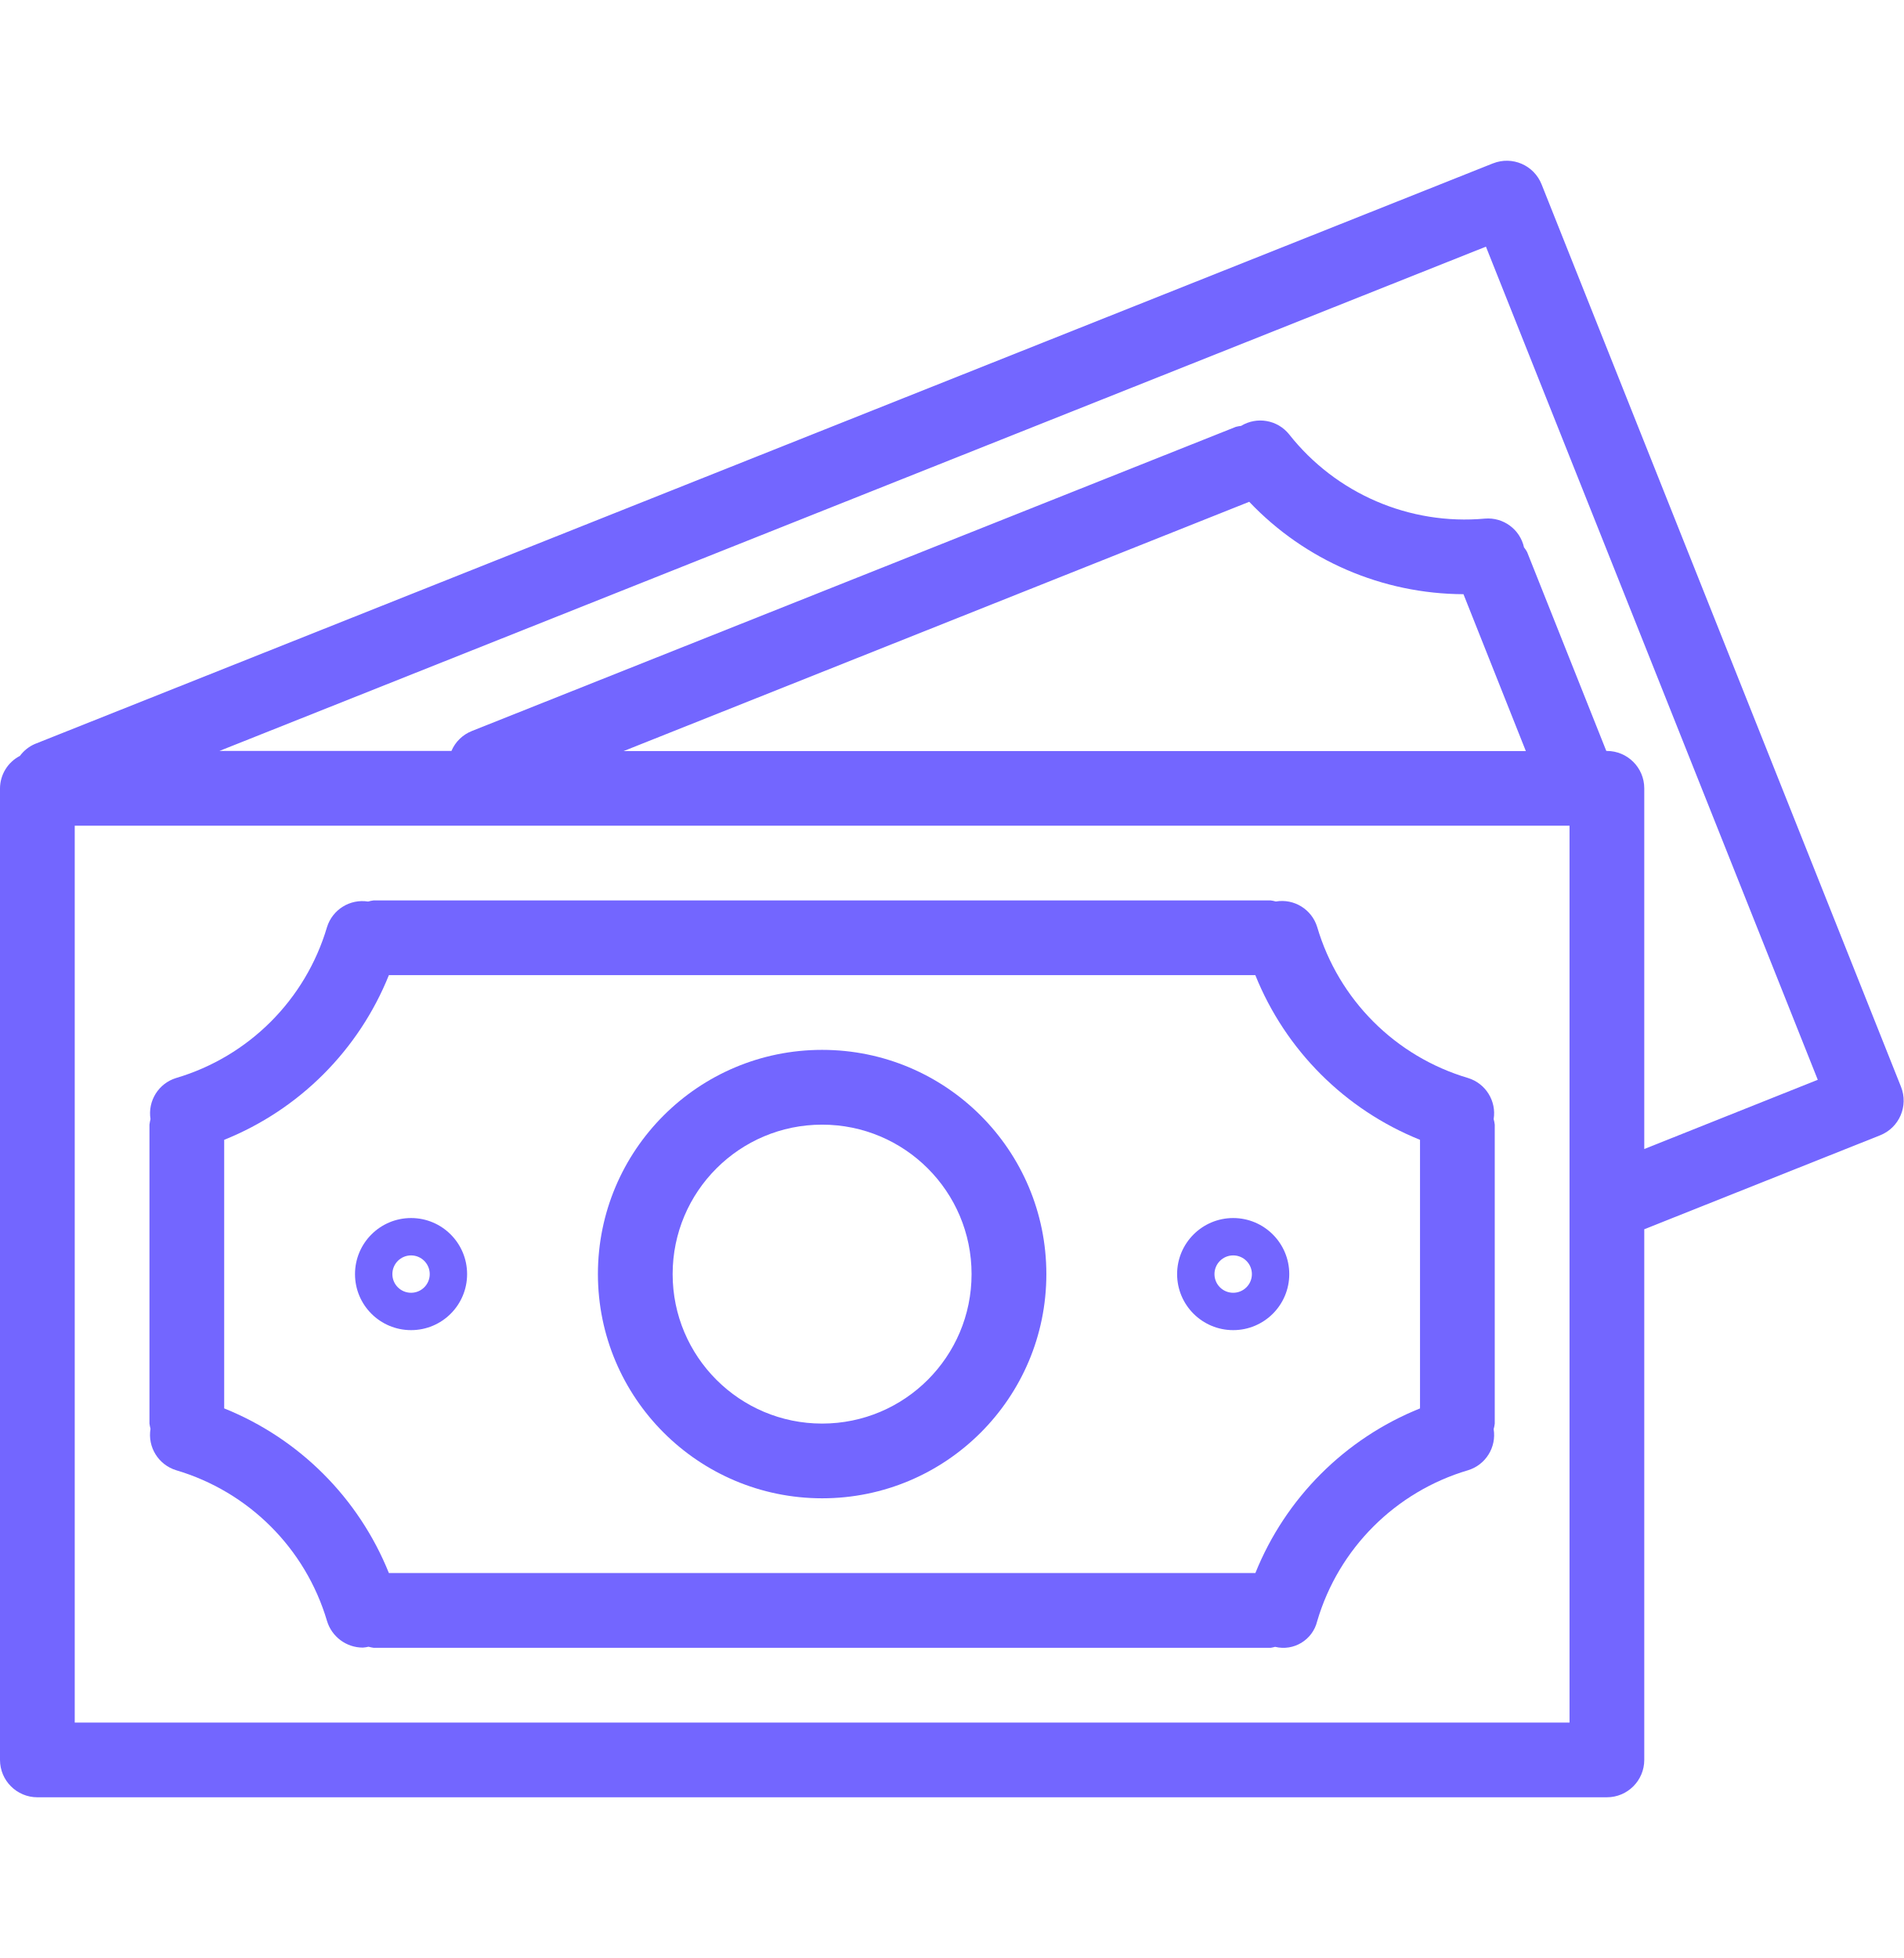
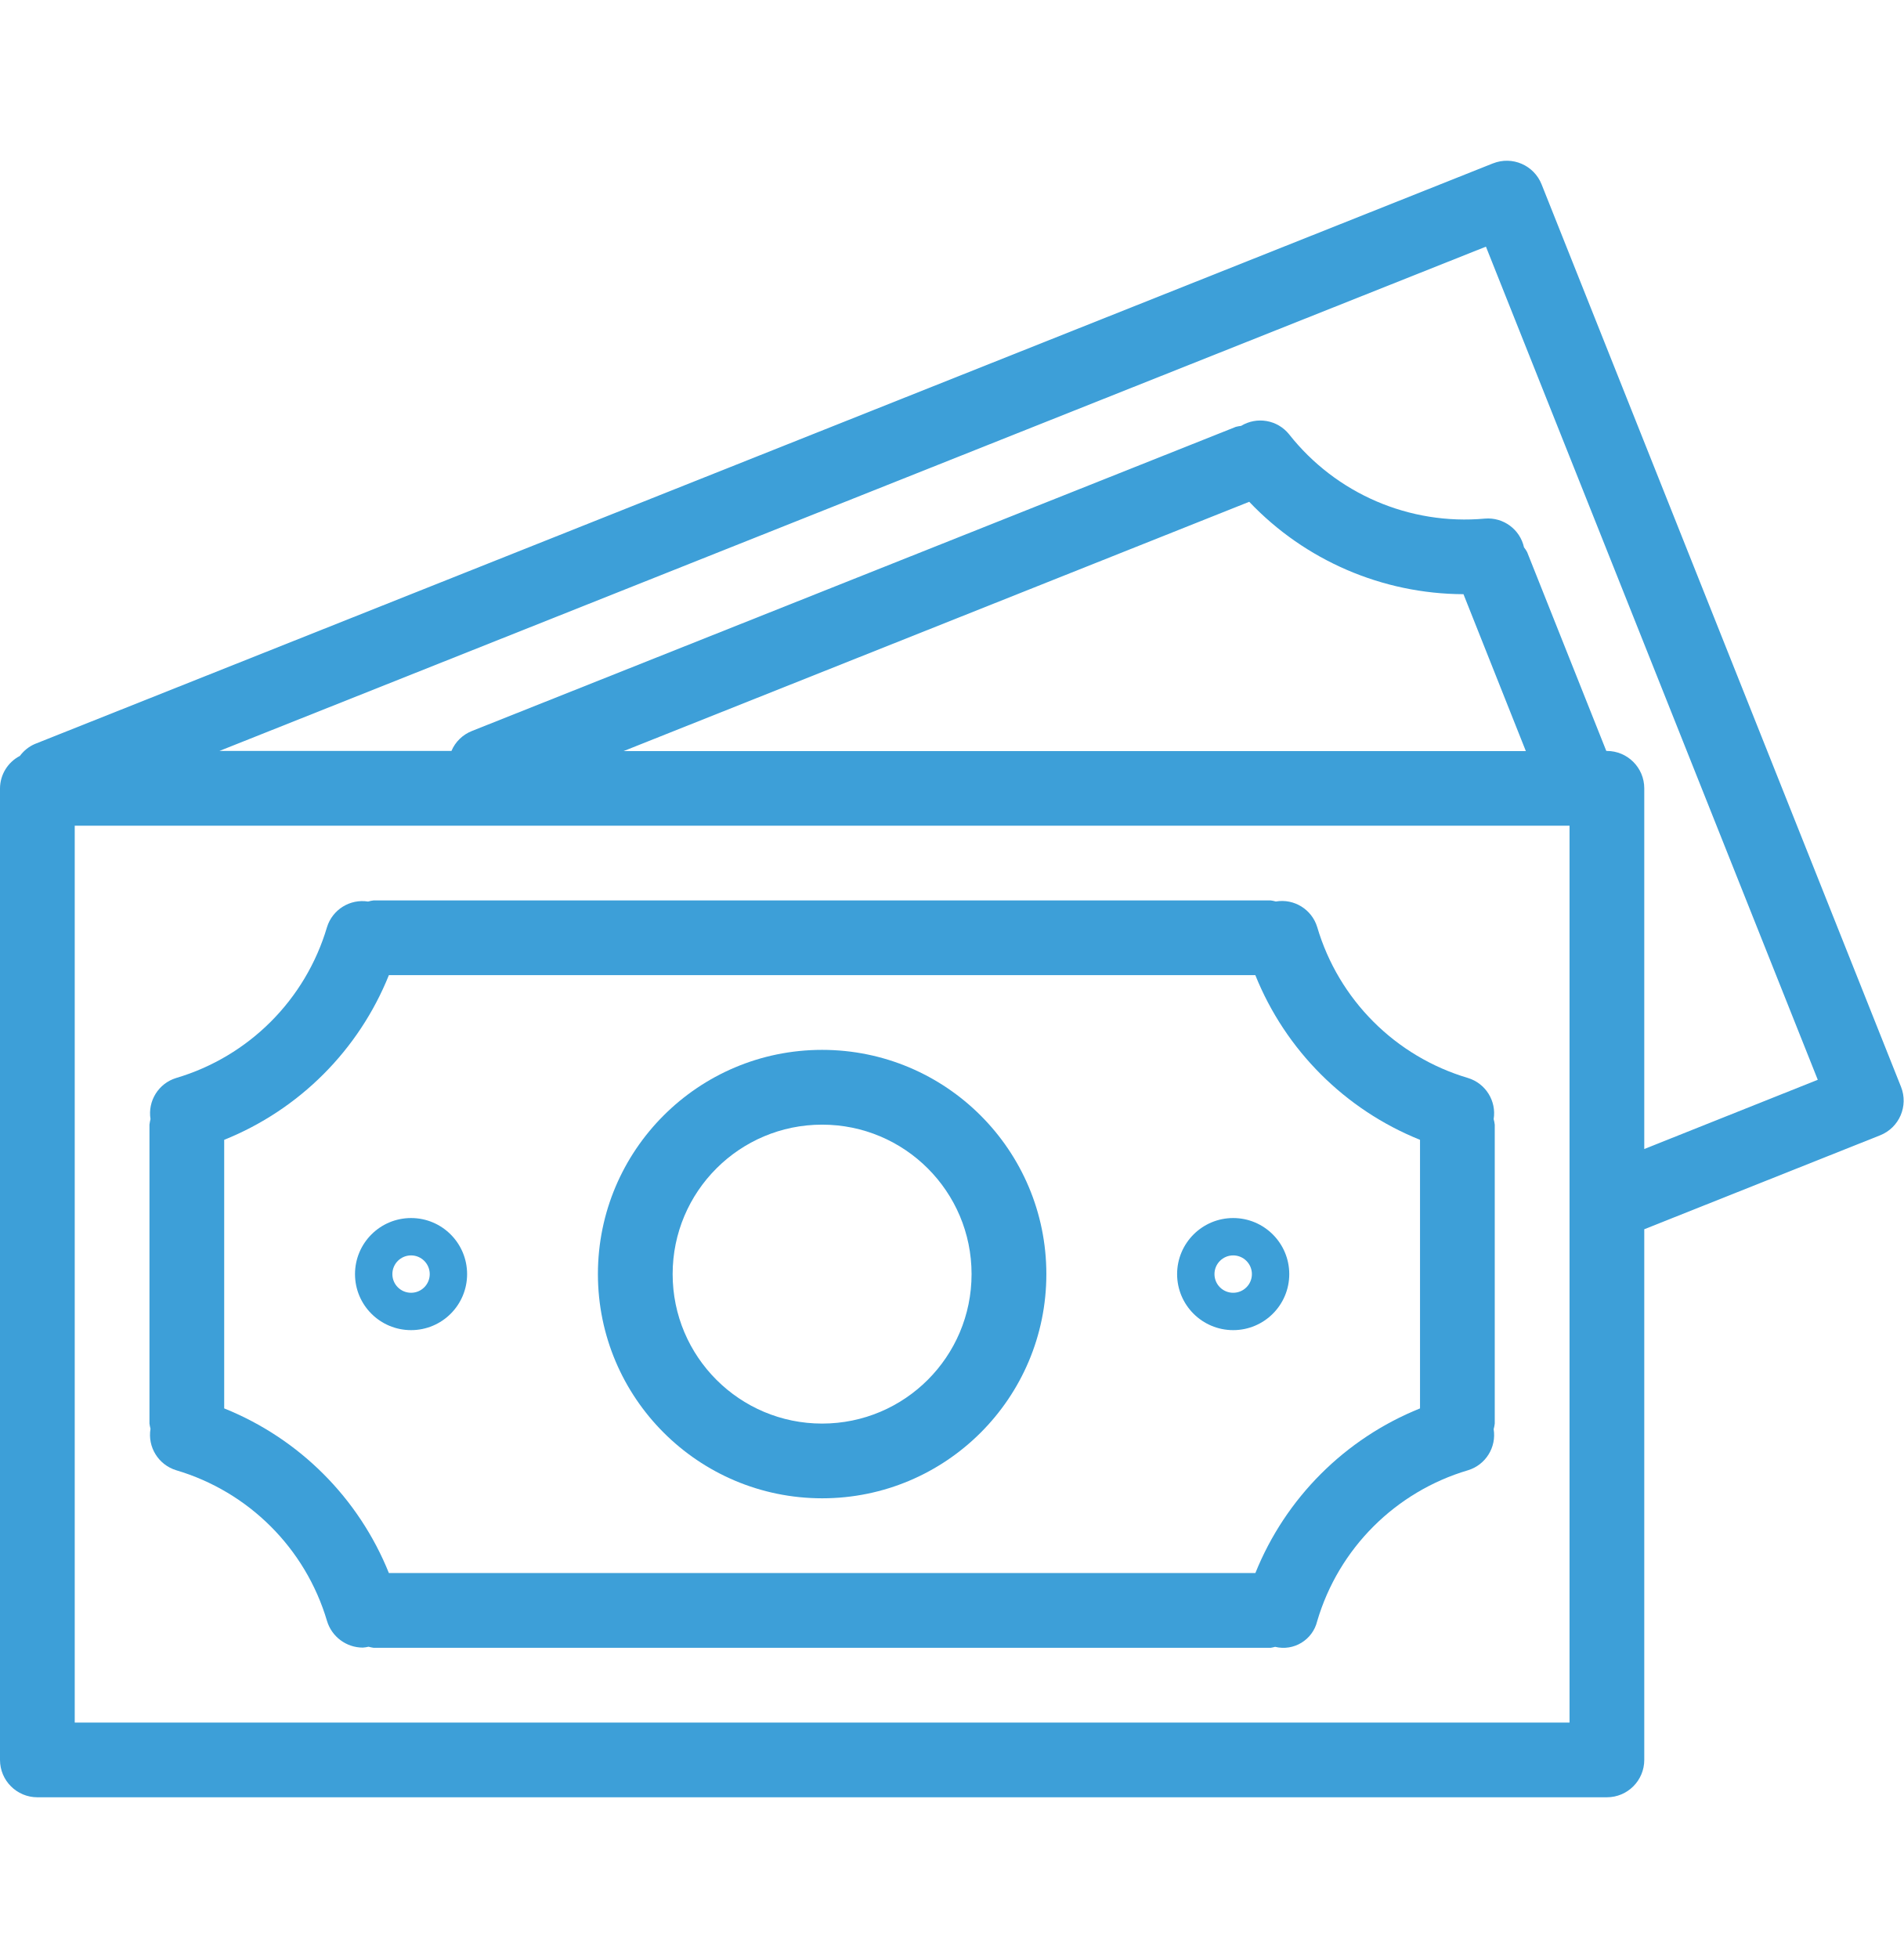
<svg xmlns="http://www.w3.org/2000/svg" width="35" height="36" viewBox="0 0 35 36" fill="none">
-   <path d="M34.951 19.981C34.951 19.981 34.951 19.981 34.951 19.981L28.343 3.389C28.202 3.036 27.803 2.864 27.45 3.004C27.45 3.004 27.45 3.004 27.449 3.004L0.641 13.679C0.532 13.726 0.437 13.802 0.366 13.898C0.143 14.014 0.002 14.243 0 14.494V32.358C0 32.737 0.308 33.045 0.687 33.045H29.544C29.923 33.045 30.231 32.737 30.231 32.358V22.601L34.567 20.874C34.92 20.734 35.092 20.334 34.951 19.981ZM28.857 31.671H1.374V15.181H28.857V31.671ZM11.464 13.81L22.968 9.226C23.994 10.306 25.417 10.919 26.907 10.925L28.054 13.81H11.464ZM30.231 21.126V14.494C30.231 14.115 29.923 13.807 29.544 13.807H29.533L28.077 10.15C28.061 10.12 28.042 10.091 28.02 10.064C27.947 9.733 27.64 9.507 27.302 9.535C25.916 9.661 24.561 9.077 23.7 7.984C23.486 7.719 23.11 7.654 22.819 7.83C22.786 7.834 22.754 7.84 22.722 7.848L8.677 13.44C8.507 13.507 8.371 13.639 8.3 13.807H4.034L27.32 4.535L33.421 19.853L30.231 21.126Z" fill="#7366FF" />
-   <path d="M3.239 27.032C4.573 27.427 5.617 28.469 6.012 29.802C6.099 30.093 6.367 30.293 6.671 30.293C6.706 30.291 6.742 30.285 6.776 30.277C6.807 30.286 6.839 30.292 6.871 30.297H23.36C23.388 30.293 23.416 30.287 23.444 30.279C23.787 30.363 24.133 30.152 24.217 29.809C24.217 29.808 24.217 29.806 24.218 29.805C24.612 28.47 25.656 27.427 26.991 27.032C27.315 26.933 27.516 26.61 27.462 26.276C27.472 26.242 27.478 26.209 27.482 26.174V20.678C27.478 20.643 27.471 20.609 27.462 20.576C27.516 20.242 27.314 19.919 26.99 19.82C25.656 19.425 24.612 18.381 24.218 17.046C24.119 16.72 23.793 16.518 23.457 16.575C23.425 16.566 23.393 16.559 23.36 16.555H6.871C6.836 16.559 6.802 16.566 6.768 16.576C6.434 16.523 6.112 16.724 6.012 17.047C5.617 18.382 4.573 19.425 3.239 19.82C2.915 19.919 2.714 20.242 2.767 20.576C2.759 20.609 2.752 20.643 2.748 20.678V26.174C2.752 26.206 2.759 26.238 2.767 26.27C2.711 26.606 2.913 26.932 3.239 27.032ZM4.122 20.957C5.502 20.402 6.595 19.309 7.15 17.929H23.08C23.635 19.309 24.729 20.402 26.108 20.957V25.895C24.729 26.45 23.636 27.543 23.081 28.922H7.15C6.595 27.543 5.502 26.45 4.122 25.895V20.957Z" fill="#7366FF" />
-   <path d="M15.115 27.548C17.392 27.548 19.238 25.703 19.238 23.426C19.238 21.149 17.392 19.303 15.115 19.303C12.838 19.303 10.993 21.149 10.993 23.426C10.995 25.702 12.839 27.546 15.115 27.548ZM15.115 20.678C16.633 20.678 17.863 21.908 17.863 23.426C17.863 24.944 16.633 26.174 15.115 26.174C13.598 26.174 12.367 24.944 12.367 23.426C12.367 21.908 13.598 20.678 15.115 20.678Z" fill="#7366FF" />
-   <path d="M7.558 24.456C8.127 24.456 8.588 23.995 8.588 23.426C8.588 22.857 8.127 22.395 7.558 22.395C6.988 22.395 6.527 22.857 6.527 23.426C6.527 23.995 6.988 24.456 7.558 24.456ZM7.558 23.082C7.747 23.082 7.901 23.236 7.901 23.426C7.901 23.616 7.747 23.769 7.558 23.769C7.368 23.769 7.214 23.616 7.214 23.426C7.214 23.236 7.368 23.082 7.558 23.082Z" fill="#7366FF" />
-   <path d="M22.673 24.456C23.242 24.456 23.704 23.995 23.704 23.426C23.704 22.857 23.242 22.395 22.673 22.395C22.104 22.395 21.642 22.857 21.642 23.426C21.642 23.995 22.104 24.456 22.673 24.456ZM22.673 23.082C22.863 23.082 23.017 23.236 23.017 23.426C23.017 23.616 22.863 23.769 22.673 23.769C22.483 23.769 22.329 23.616 22.329 23.426C22.329 23.236 22.483 23.082 22.673 23.082Z" fill="#7366FF" />
+   <path d="M34.951 19.981C34.951 19.981 34.951 19.981 34.951 19.981L28.343 3.389C28.202 3.036 27.803 2.864 27.45 3.004C27.45 3.004 27.45 3.004 27.449 3.004L0.641 13.679C0.532 13.726 0.437 13.802 0.366 13.898C0.143 14.014 0.002 14.243 0 14.494V32.358C0 32.737 0.308 33.045 0.687 33.045H29.544C29.923 33.045 30.231 32.737 30.231 32.358V22.601L34.567 20.874C34.92 20.734 35.092 20.334 34.951 19.981ZM28.857 31.671H1.374V15.181H28.857V31.671ZM11.464 13.81L22.968 9.226C23.994 10.306 25.417 10.919 26.907 10.925L28.054 13.81H11.464ZM30.231 21.126V14.494C30.231 14.115 29.923 13.807 29.544 13.807H29.533L28.077 10.15C28.061 10.12 28.042 10.091 28.02 10.064C27.947 9.733 27.64 9.507 27.302 9.535C25.916 9.661 24.561 9.077 23.7 7.984C23.486 7.719 23.11 7.654 22.819 7.83C22.786 7.834 22.754 7.84 22.722 7.848L8.677 13.44C8.507 13.507 8.371 13.639 8.3 13.807H4.034L27.32 4.535L33.421 19.853L30.231 21.126Z" fill="#3D9FD8" />
+   <path d="M3.239 27.032C4.573 27.427 5.617 28.469 6.012 29.802C6.099 30.093 6.367 30.293 6.671 30.293C6.706 30.291 6.742 30.285 6.776 30.277C6.807 30.286 6.839 30.292 6.871 30.297H23.36C23.388 30.293 23.416 30.287 23.444 30.279C23.787 30.363 24.133 30.152 24.217 29.809C24.217 29.808 24.217 29.806 24.218 29.805C24.612 28.47 25.656 27.427 26.991 27.032C27.315 26.933 27.516 26.61 27.462 26.276C27.472 26.242 27.478 26.209 27.482 26.174V20.678C27.478 20.643 27.471 20.609 27.462 20.576C27.516 20.242 27.314 19.919 26.99 19.82C25.656 19.425 24.612 18.381 24.218 17.046C24.119 16.72 23.793 16.518 23.457 16.575C23.425 16.566 23.393 16.559 23.36 16.555H6.871C6.836 16.559 6.802 16.566 6.768 16.576C6.434 16.523 6.112 16.724 6.012 17.047C5.617 18.382 4.573 19.425 3.239 19.82C2.915 19.919 2.714 20.242 2.767 20.576C2.759 20.609 2.752 20.643 2.748 20.678V26.174C2.752 26.206 2.759 26.238 2.767 26.27C2.711 26.606 2.913 26.932 3.239 27.032ZM4.122 20.957C5.502 20.402 6.595 19.309 7.15 17.929H23.08C23.635 19.309 24.729 20.402 26.108 20.957V25.895C24.729 26.45 23.636 27.543 23.081 28.922H7.15C6.595 27.543 5.502 26.45 4.122 25.895V20.957Z" fill="#3D9FD8" />
+   <path d="M15.115 27.548C17.392 27.548 19.238 25.703 19.238 23.426C19.238 21.149 17.392 19.303 15.115 19.303C12.838 19.303 10.993 21.149 10.993 23.426C10.995 25.702 12.839 27.546 15.115 27.548ZM15.115 20.678C16.633 20.678 17.863 21.908 17.863 23.426C17.863 24.944 16.633 26.174 15.115 26.174C13.598 26.174 12.367 24.944 12.367 23.426C12.367 21.908 13.598 20.678 15.115 20.678Z" fill="#3D9FD8" />
+   <path d="M7.558 24.456C8.127 24.456 8.588 23.995 8.588 23.426C8.588 22.857 8.127 22.395 7.558 22.395C6.988 22.395 6.527 22.857 6.527 23.426C6.527 23.995 6.988 24.456 7.558 24.456ZM7.558 23.082C7.747 23.082 7.901 23.236 7.901 23.426C7.901 23.616 7.747 23.769 7.558 23.769C7.368 23.769 7.214 23.616 7.214 23.426C7.214 23.236 7.368 23.082 7.558 23.082Z" fill="#3D9FD8" />
+   <path d="M22.673 24.456C23.242 24.456 23.704 23.995 23.704 23.426C23.704 22.857 23.242 22.395 22.673 22.395C22.104 22.395 21.642 22.857 21.642 23.426C21.642 23.995 22.104 24.456 22.673 24.456ZM22.673 23.082C22.863 23.082 23.017 23.236 23.017 23.426C23.017 23.616 22.863 23.769 22.673 23.769C22.483 23.769 22.329 23.616 22.329 23.426C22.329 23.236 22.483 23.082 22.673 23.082Z" fill="#3D9FD8" />
</svg>
